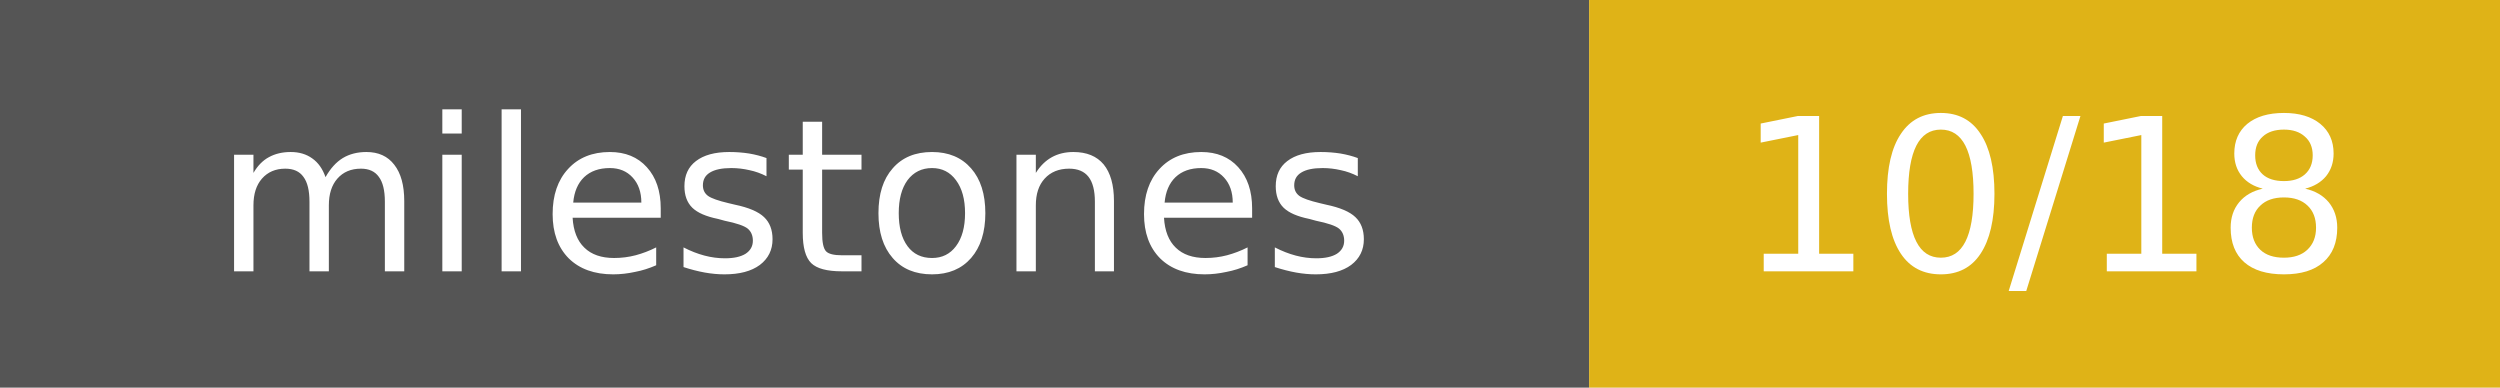
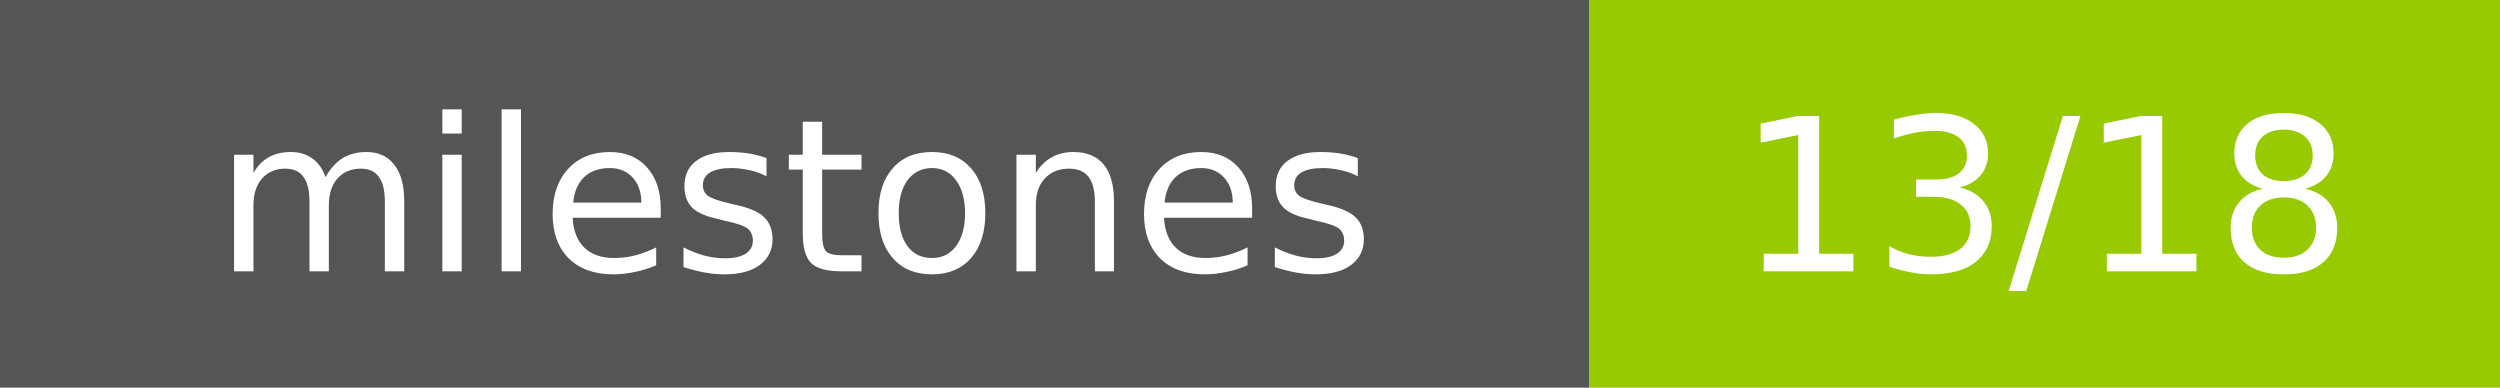
- <svg xmlns="http://www.w3.org/2000/svg" width="129" height="20" role="img" aria-label="milestones: 10/18">
+ <svg xmlns="http://www.w3.org/2000/svg" width="129" height="20" role="img" aria-label="milestones: 13/18">
  <rect width="82" height="20" fill="#555" />
-   <rect x="82" width="47" height="20" fill="#dfb317" />
+   <rect x="82" width="47" height="20" fill="#97ca00" />
  <g fill="#fff" font-family="Verdana,DejaVu Sans,sans-serif" font-size="11" text-anchor="middle">
    <text x="41.0" y="14">milestones</text>
-     <text x="105.5" y="14">10/18</text>
+     <text x="105.5" y="14">13/18</text>
  </g>
</svg>
